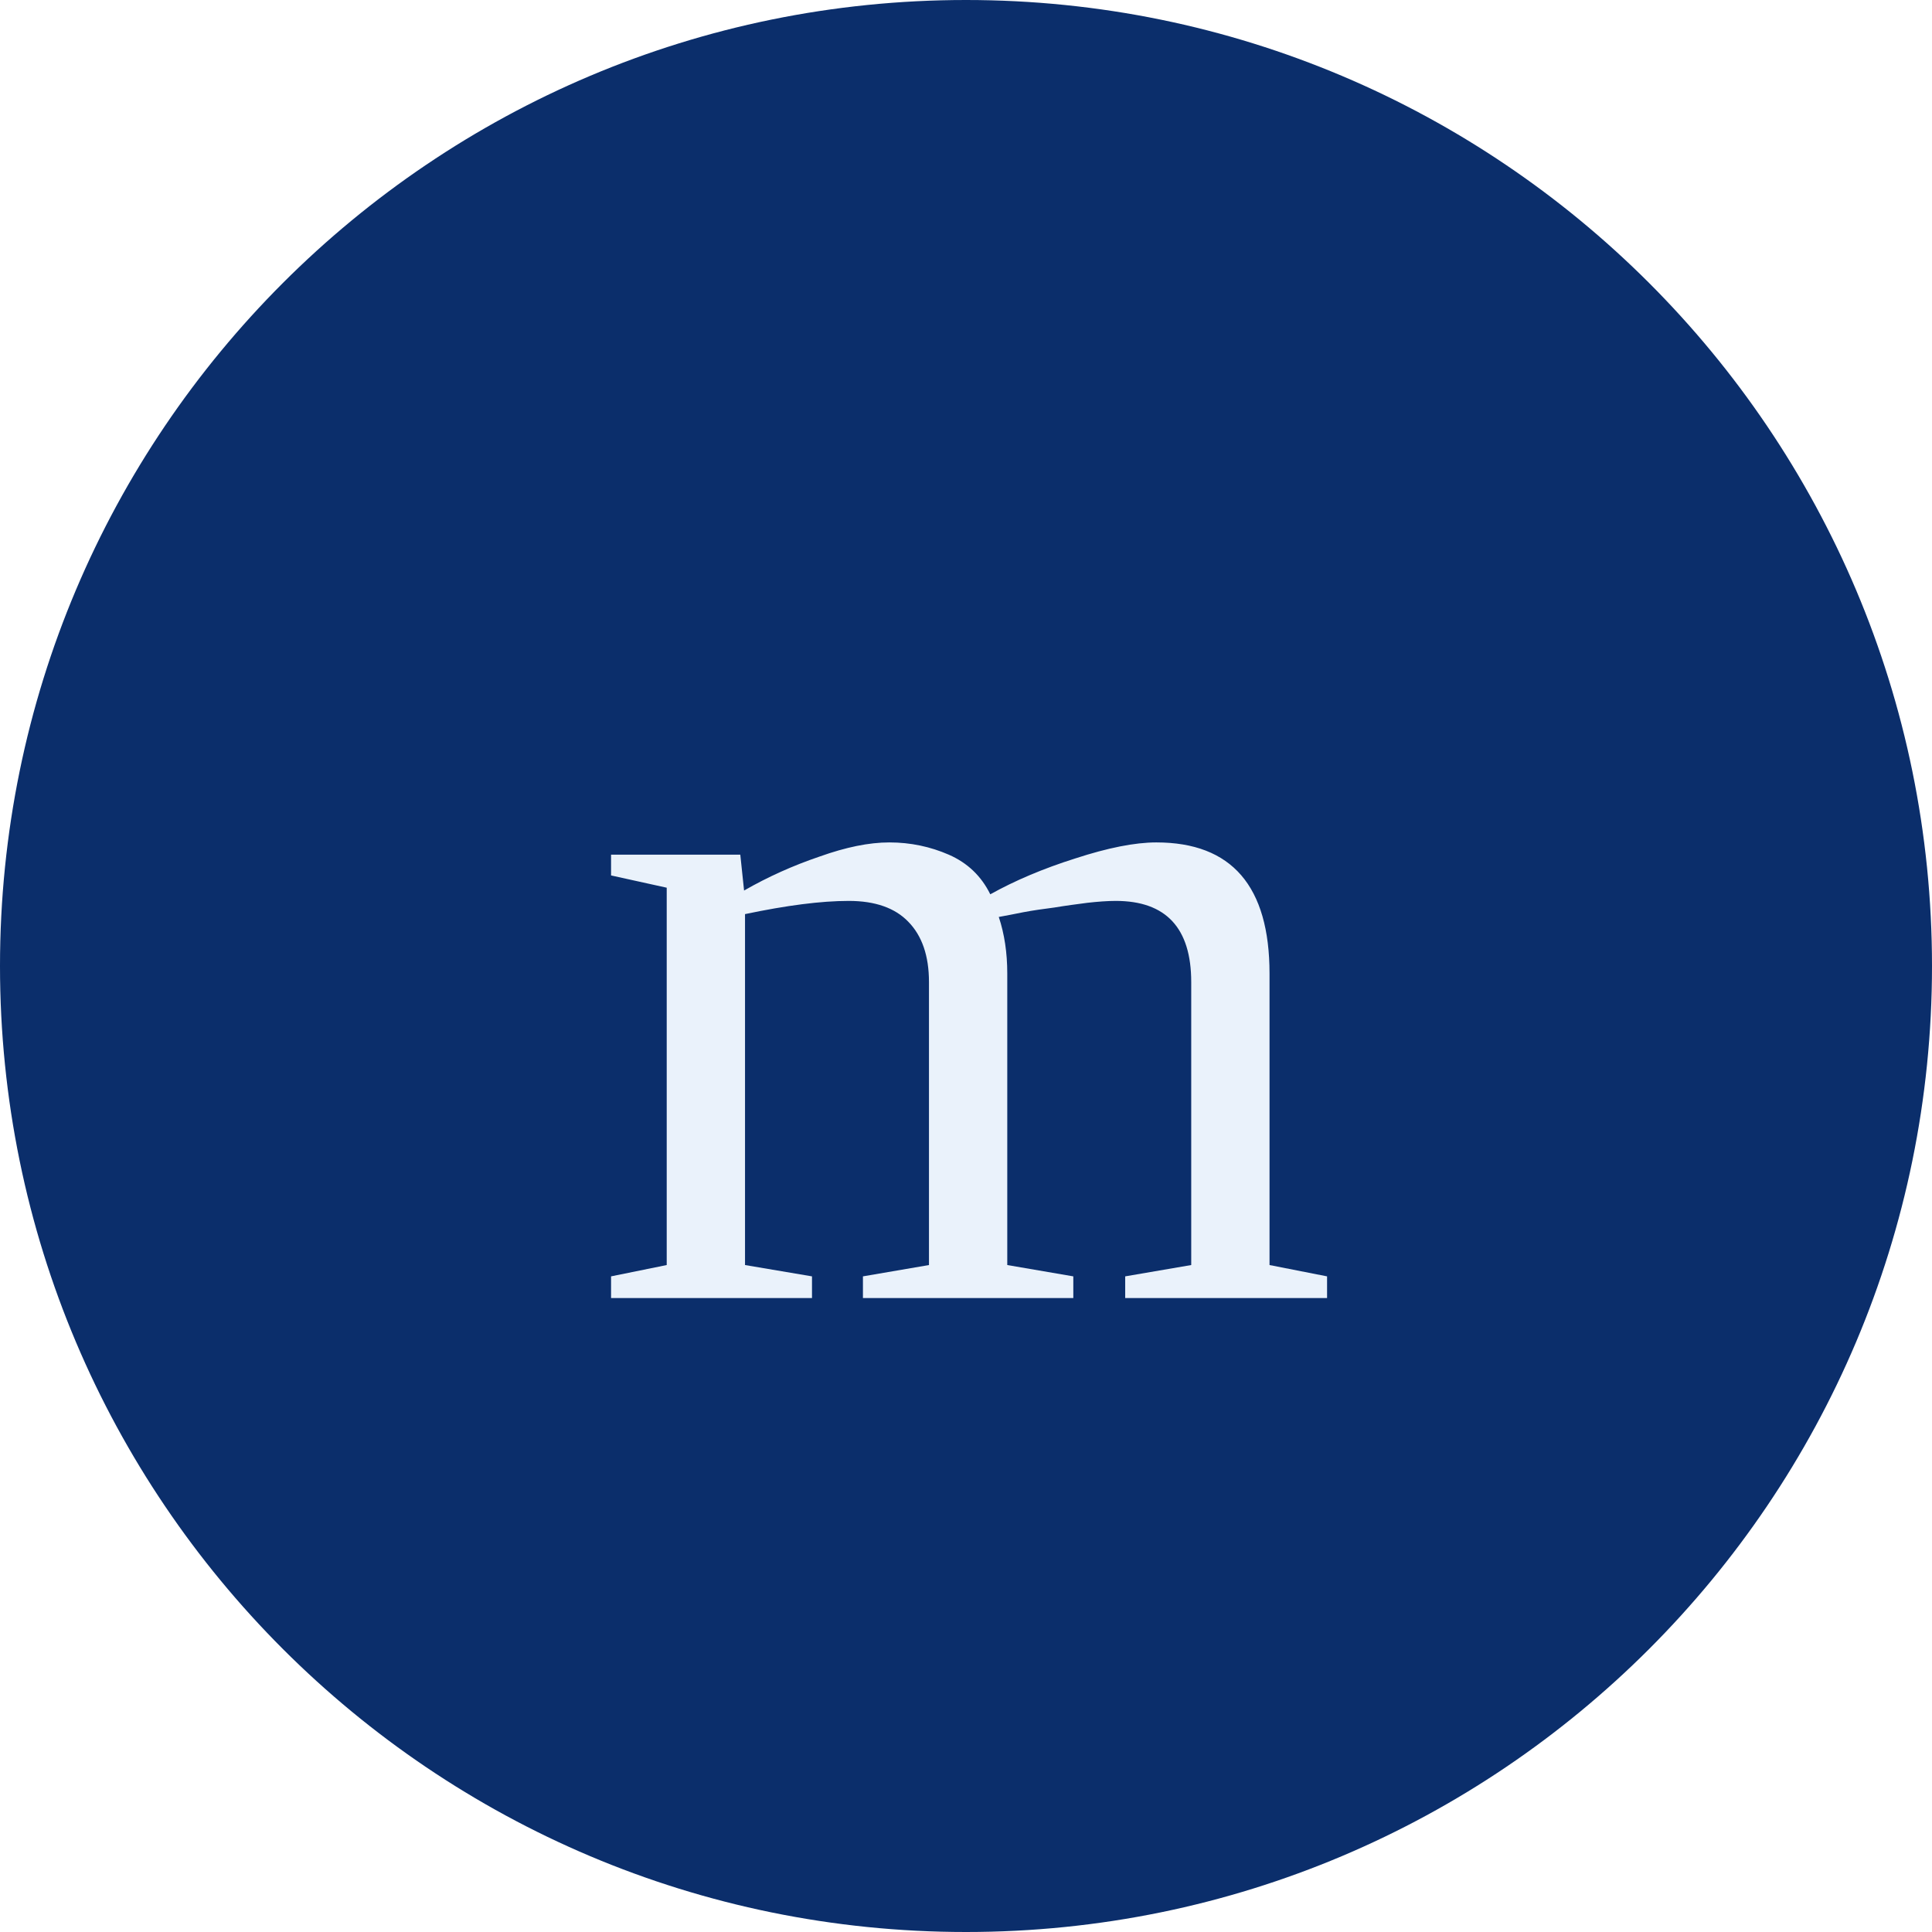
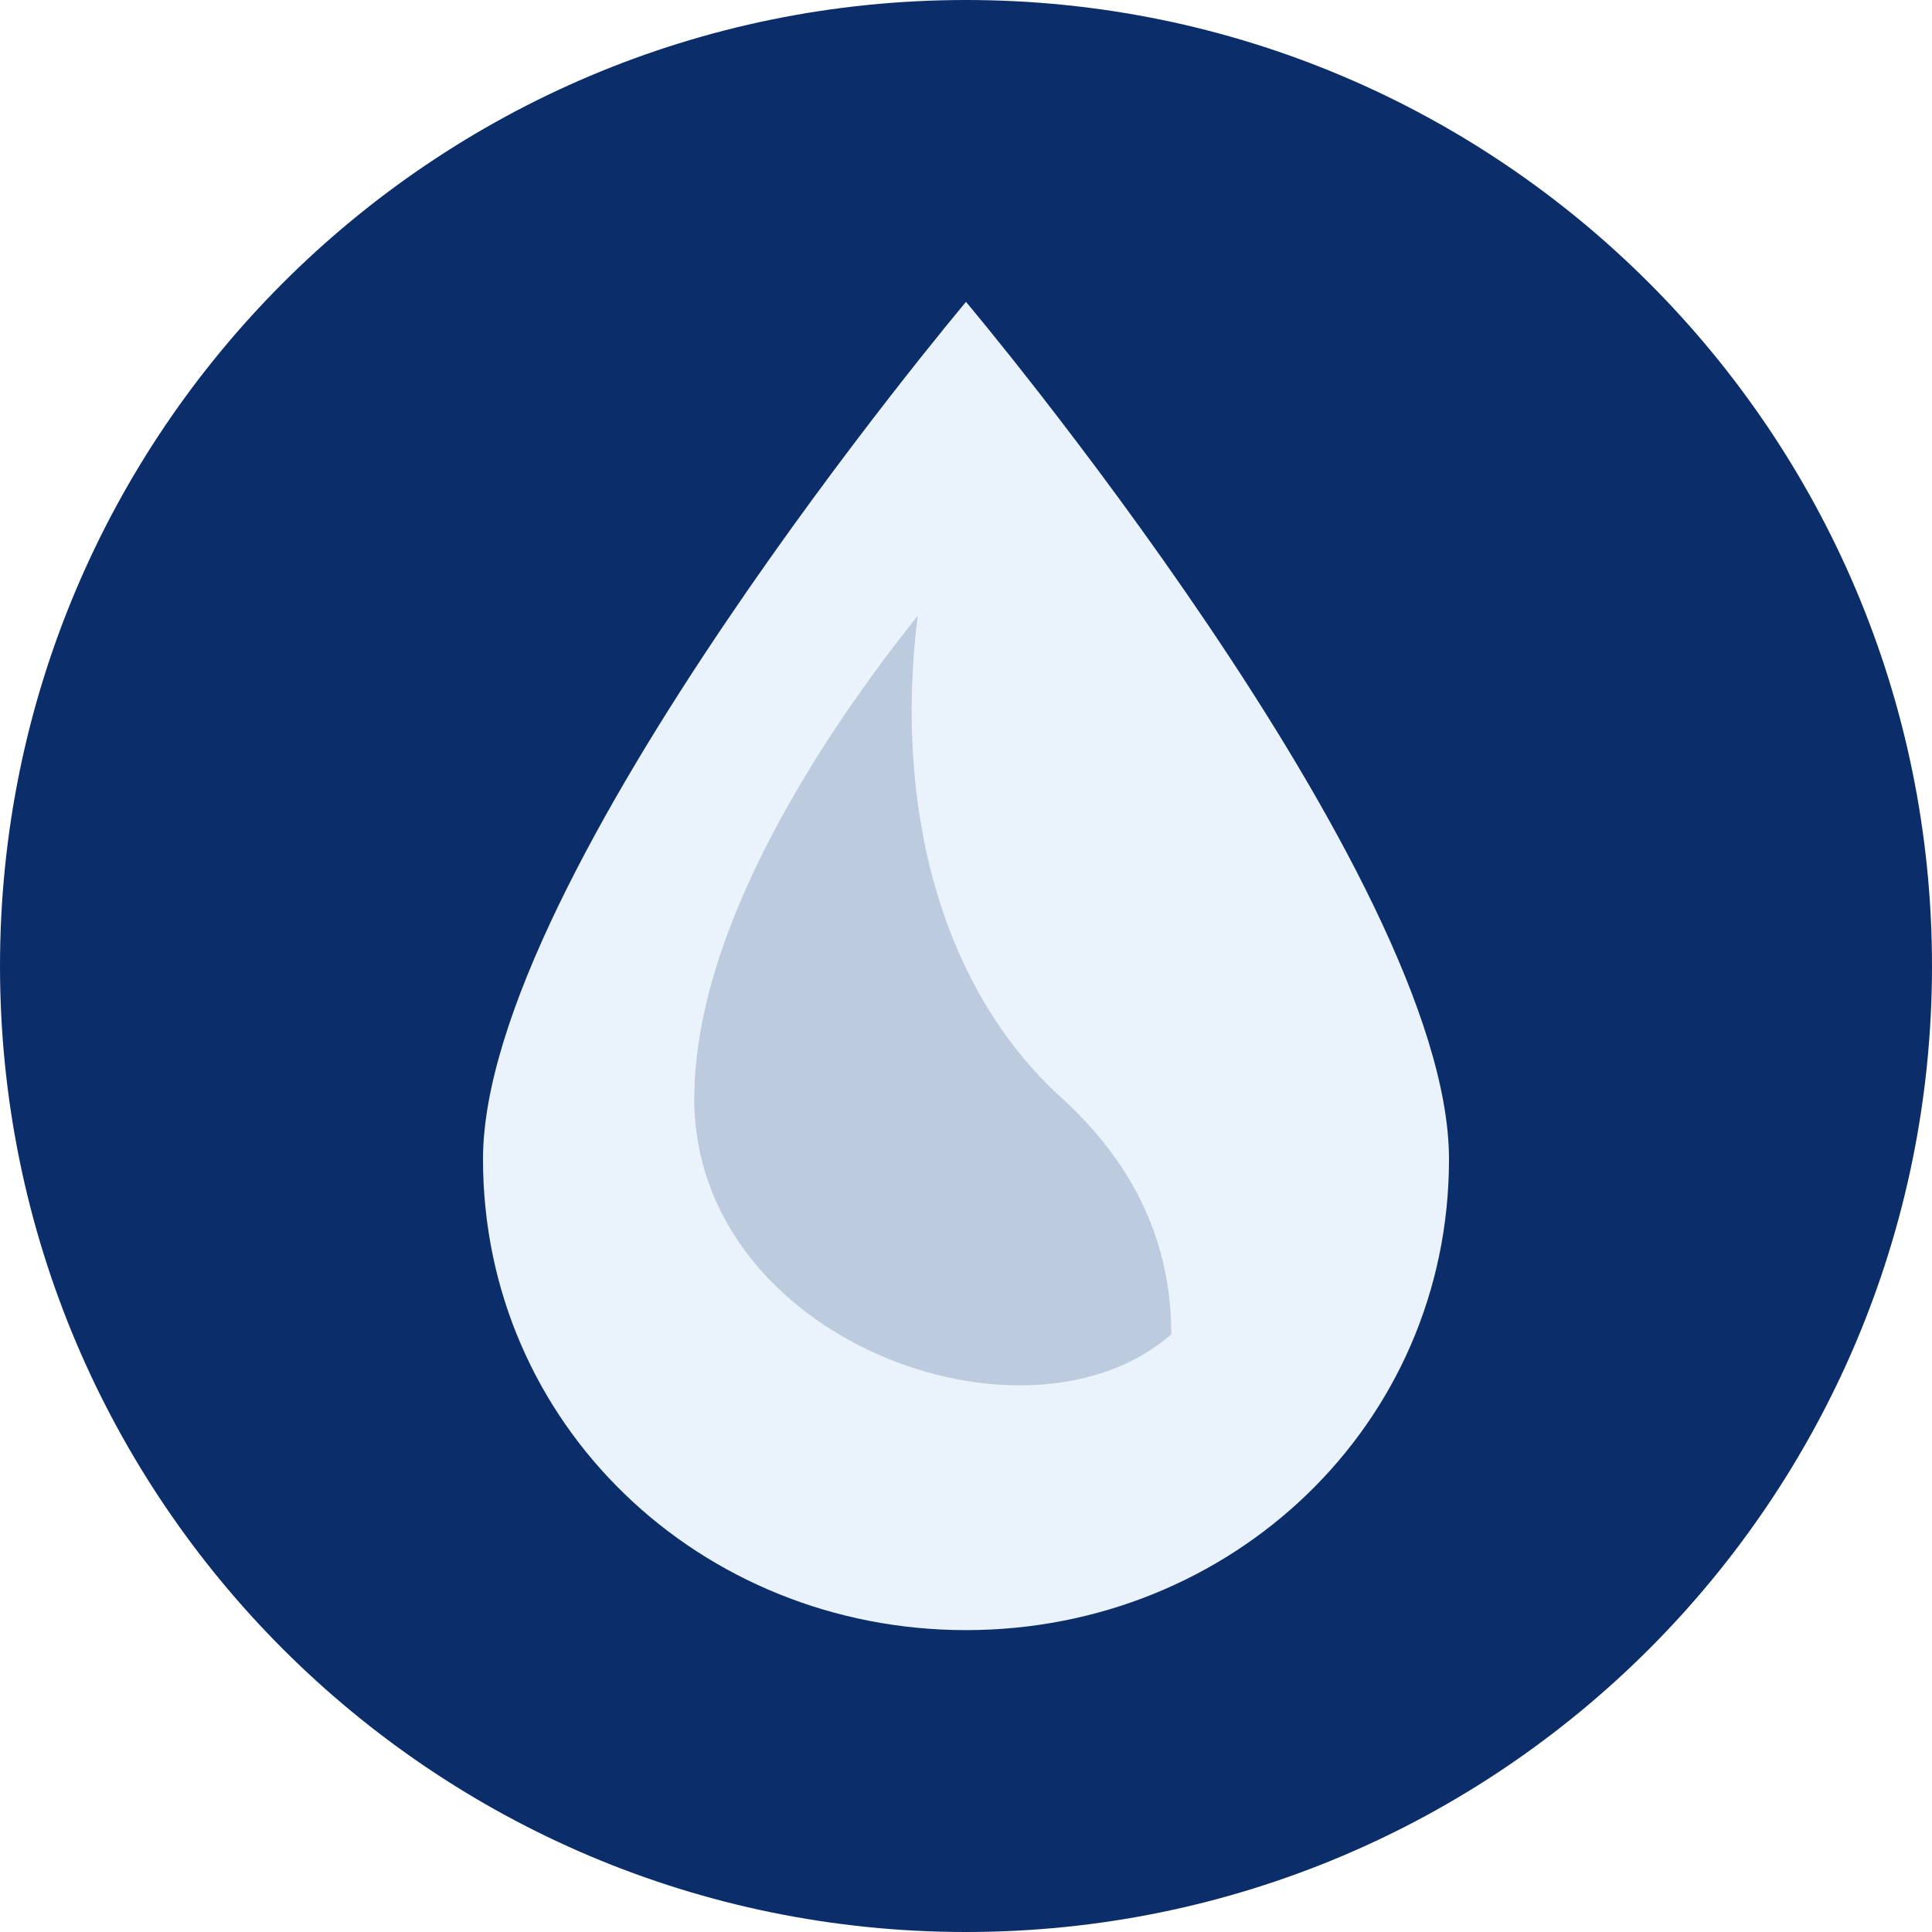
<svg xmlns="http://www.w3.org/2000/svg" viewBox="0 0 32 32" role="img" aria-label="Myalo">
  <rect width="32" height="32" rx="16" fill="#0b2e6b" />
-   <text x="16" y="21.5" text-anchor="middle" font-family="Overpass, Georgia, 'Times New Roman', serif" font-size="16" font-weight="500" fill="#eaf2fb">m</text>
+   <path fill="#eaf2fb" d="M16 5        C16 5 8 14.5 8 19.2        C8 23.6 11.6 27 16 27        C20.4 27 24 23.6 24 19.2        C24 14.5 16 5 16 5Z" />
+   <path fill="#0b2e6b" opacity="0.2" d="M11.5 18.2        C11.5 15.4 13.6 12.2 15.2 10.2        C14.8 13.4 15.6 16.4 17.6 18.2        C18.8 19.3 19.4 20.6 19.4 22.1        C17 24.2 11.5 22.2 11.5 18.2Z" />
</svg>
